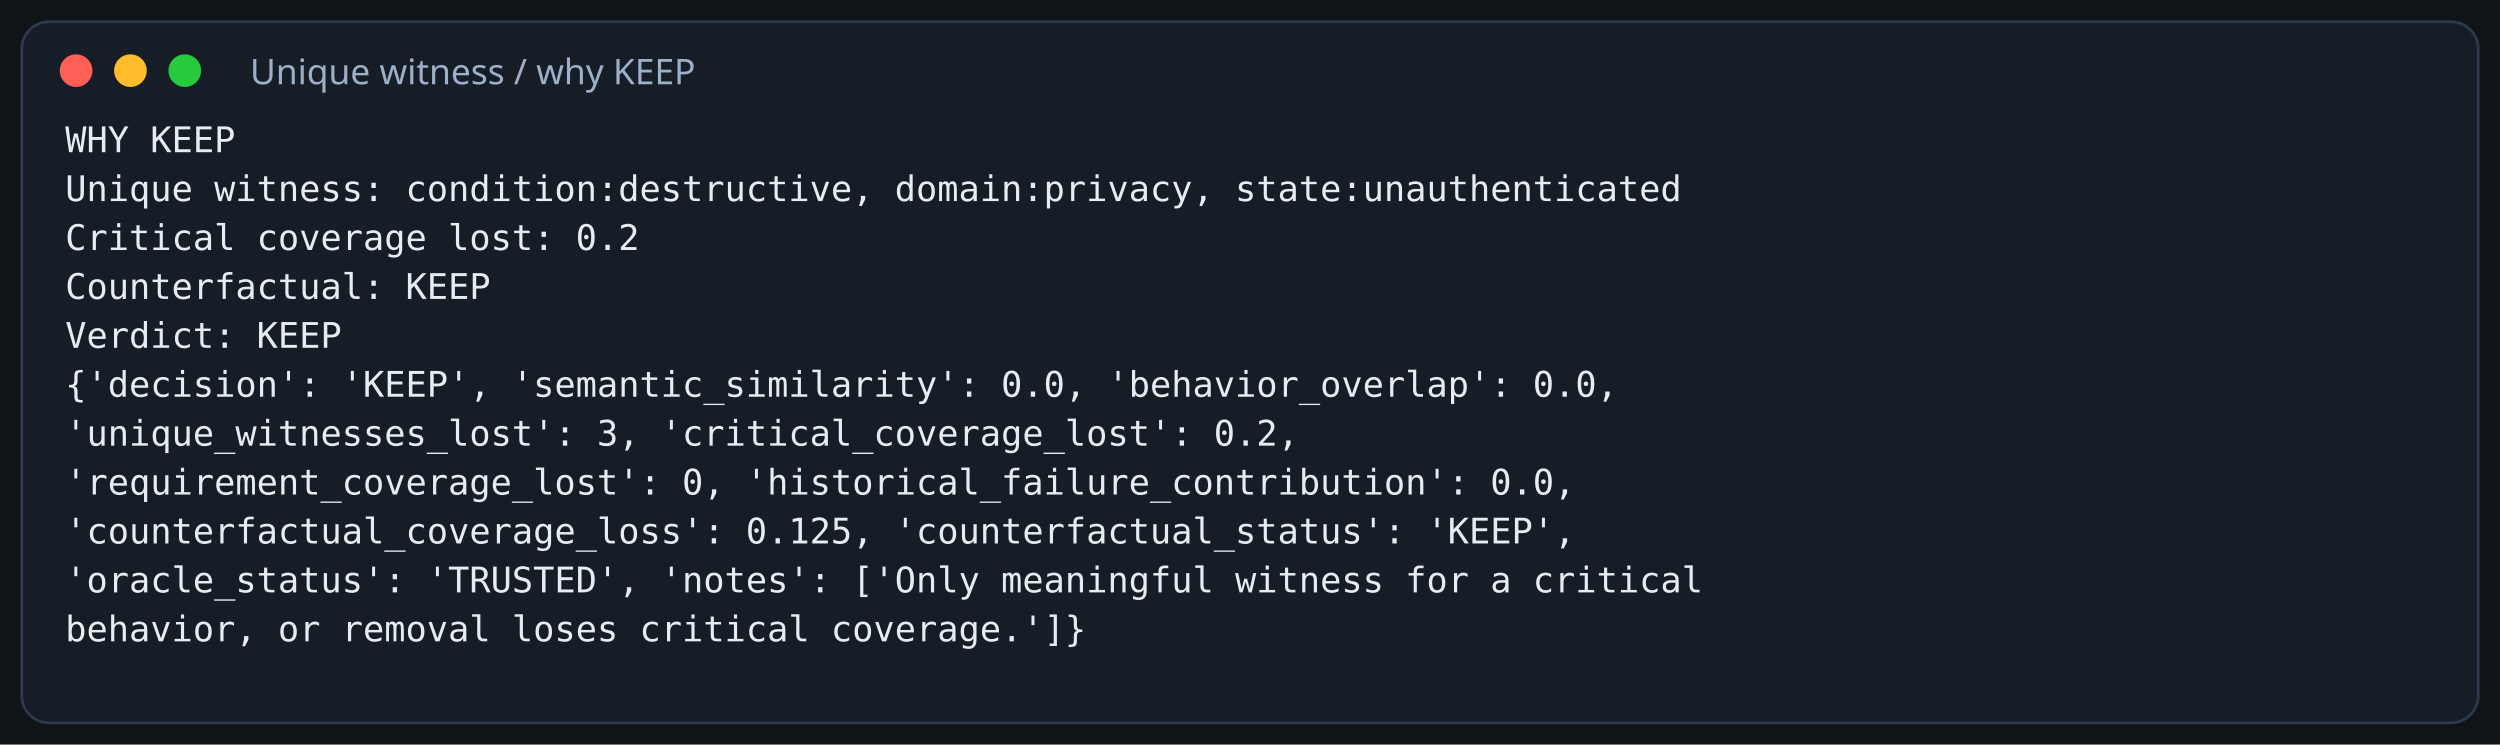
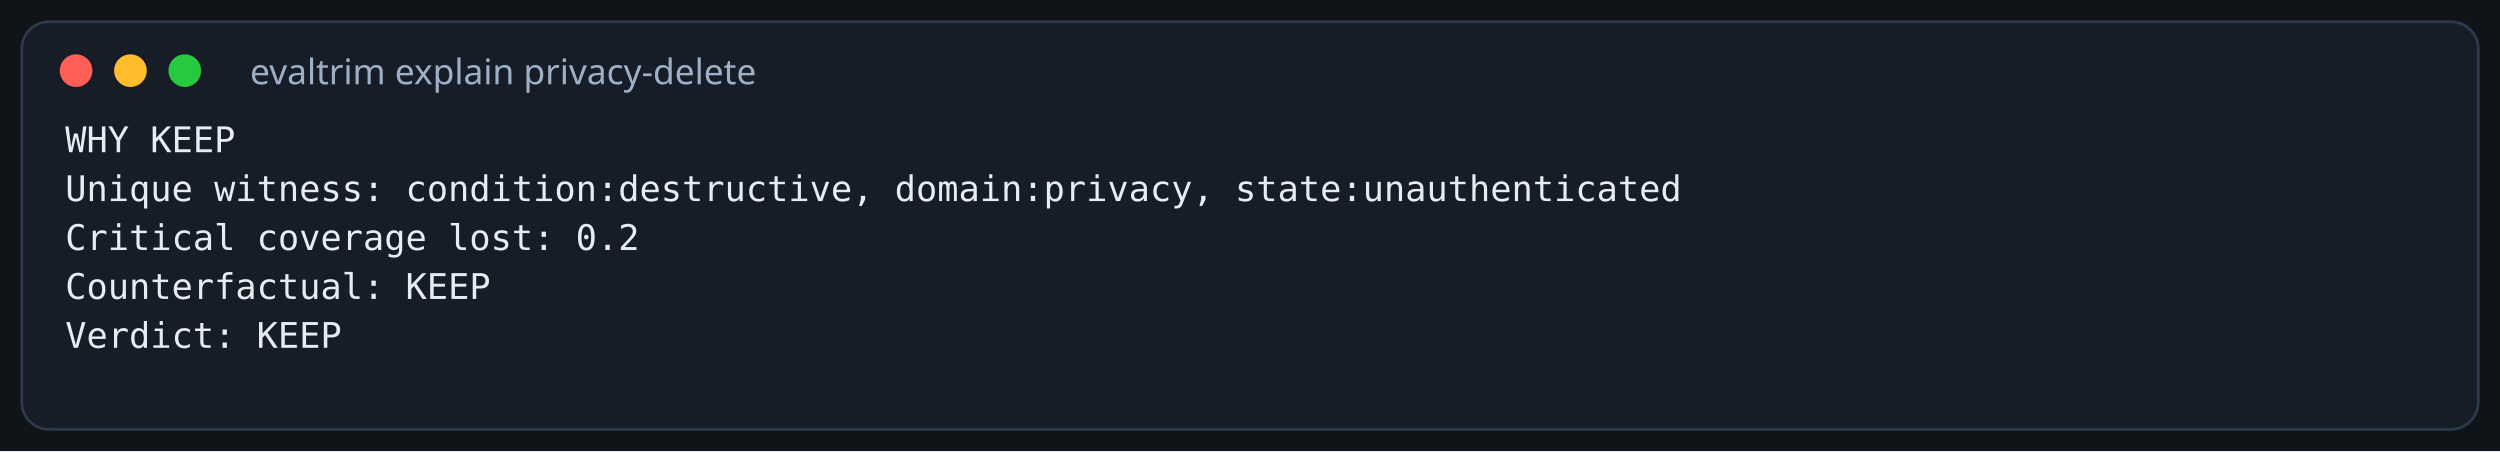
- <svg xmlns="http://www.w3.org/2000/svg" width="920" height="274" viewBox="0 0 920 274">
+ <svg xmlns="http://www.w3.org/2000/svg" width="920" height="166" viewBox="0 0 920 166">
  <rect width="100%" height="100%" fill="#0f1419" />
-   <rect x="8" y="8" width="904" height="258" rx="10" fill="#161d27" stroke="#2c3a4d" />
+   <rect x="8" y="8" width="904" height="150" rx="10" fill="#161d27" stroke="#2c3a4d" />
  <circle cx="28" cy="26" r="6" fill="#ff5f56" />
  <circle cx="48" cy="26" r="6" fill="#ffbd2e" />
  <circle cx="68" cy="26" r="6" fill="#27c93f" />
-   <text x="92" y="31" font-family="sans-serif" font-size="13" fill="#9db0c8">Unique witness / why KEEP</text>
-   <text x="24" y="56" font-family="ui-monospace, SFMono-Regular, Menlo, monospace" font-size="13" fill="#e7ecf3">WHY KEEP</text>
-   <text x="24" y="74" font-family="ui-monospace, SFMono-Regular, Menlo, monospace" font-size="13" fill="#e7ecf3">Unique witness: condition:destructive, domain:privacy, state:unauthenticated</text>
-   <text x="24" y="92" font-family="ui-monospace, SFMono-Regular, Menlo, monospace" font-size="13" fill="#e7ecf3">Critical coverage lost: 0.2</text>
-   <text x="24" y="110" font-family="ui-monospace, SFMono-Regular, Menlo, monospace" font-size="13" fill="#e7ecf3">Counterfactual: KEEP</text>
-   <text x="24" y="128" font-family="ui-monospace, SFMono-Regular, Menlo, monospace" font-size="13" fill="#e7ecf3">Verdict: KEEP</text>
-   <text x="24" y="146" font-family="ui-monospace, SFMono-Regular, Menlo, monospace" font-size="13" fill="#e7ecf3">{'decision': 'KEEP', 'semantic_similarity': 0.0, 'behavior_overlap': 0.0, </text>
-   <text x="24" y="164" font-family="ui-monospace, SFMono-Regular, Menlo, monospace" font-size="13" fill="#e7ecf3">'unique_witnesses_lost': 3, 'critical_coverage_lost': 0.2, </text>
-   <text x="24" y="182" font-family="ui-monospace, SFMono-Regular, Menlo, monospace" font-size="13" fill="#e7ecf3">'requirement_coverage_lost': 0, 'historical_failure_contribution': 0.0, </text>
-   <text x="24" y="200" font-family="ui-monospace, SFMono-Regular, Menlo, monospace" font-size="13" fill="#e7ecf3">'counterfactual_coverage_loss': 0.125, 'counterfactual_status': 'KEEP', </text>
-   <text x="24" y="218" font-family="ui-monospace, SFMono-Regular, Menlo, monospace" font-size="13" fill="#e7ecf3">'oracle_status': 'TRUSTED', 'notes': ['Only meaningful witness for a critical </text>
-   <text x="24" y="236" font-family="ui-monospace, SFMono-Regular, Menlo, monospace" font-size="13" fill="#e7ecf3">behavior, or removal loses critical coverage.']}</text>
+   <text x="92" y="31" font-family="sans-serif" font-size="13" fill="#9db0c8">evaltrim explain privacy-delete</text>
+   <text x="24" y="56" font-family="ui-monospace, SFMono-Regular, Menlo, JetBrains Mono, monospace" font-size="13" fill="#e7ecf3">WHY KEEP</text>
+   <text x="24" y="74" font-family="ui-monospace, SFMono-Regular, Menlo, JetBrains Mono, monospace" font-size="13" fill="#e7ecf3">Unique witness: condition:destructive, domain:privacy, state:unauthenticated</text>
+   <text x="24" y="92" font-family="ui-monospace, SFMono-Regular, Menlo, JetBrains Mono, monospace" font-size="13" fill="#e7ecf3">Critical coverage lost: 0.2</text>
+   <text x="24" y="110" font-family="ui-monospace, SFMono-Regular, Menlo, JetBrains Mono, monospace" font-size="13" fill="#e7ecf3">Counterfactual: KEEP</text>
+   <text x="24" y="128" font-family="ui-monospace, SFMono-Regular, Menlo, JetBrains Mono, monospace" font-size="13" fill="#e7ecf3">Verdict: KEEP</text>
</svg>
